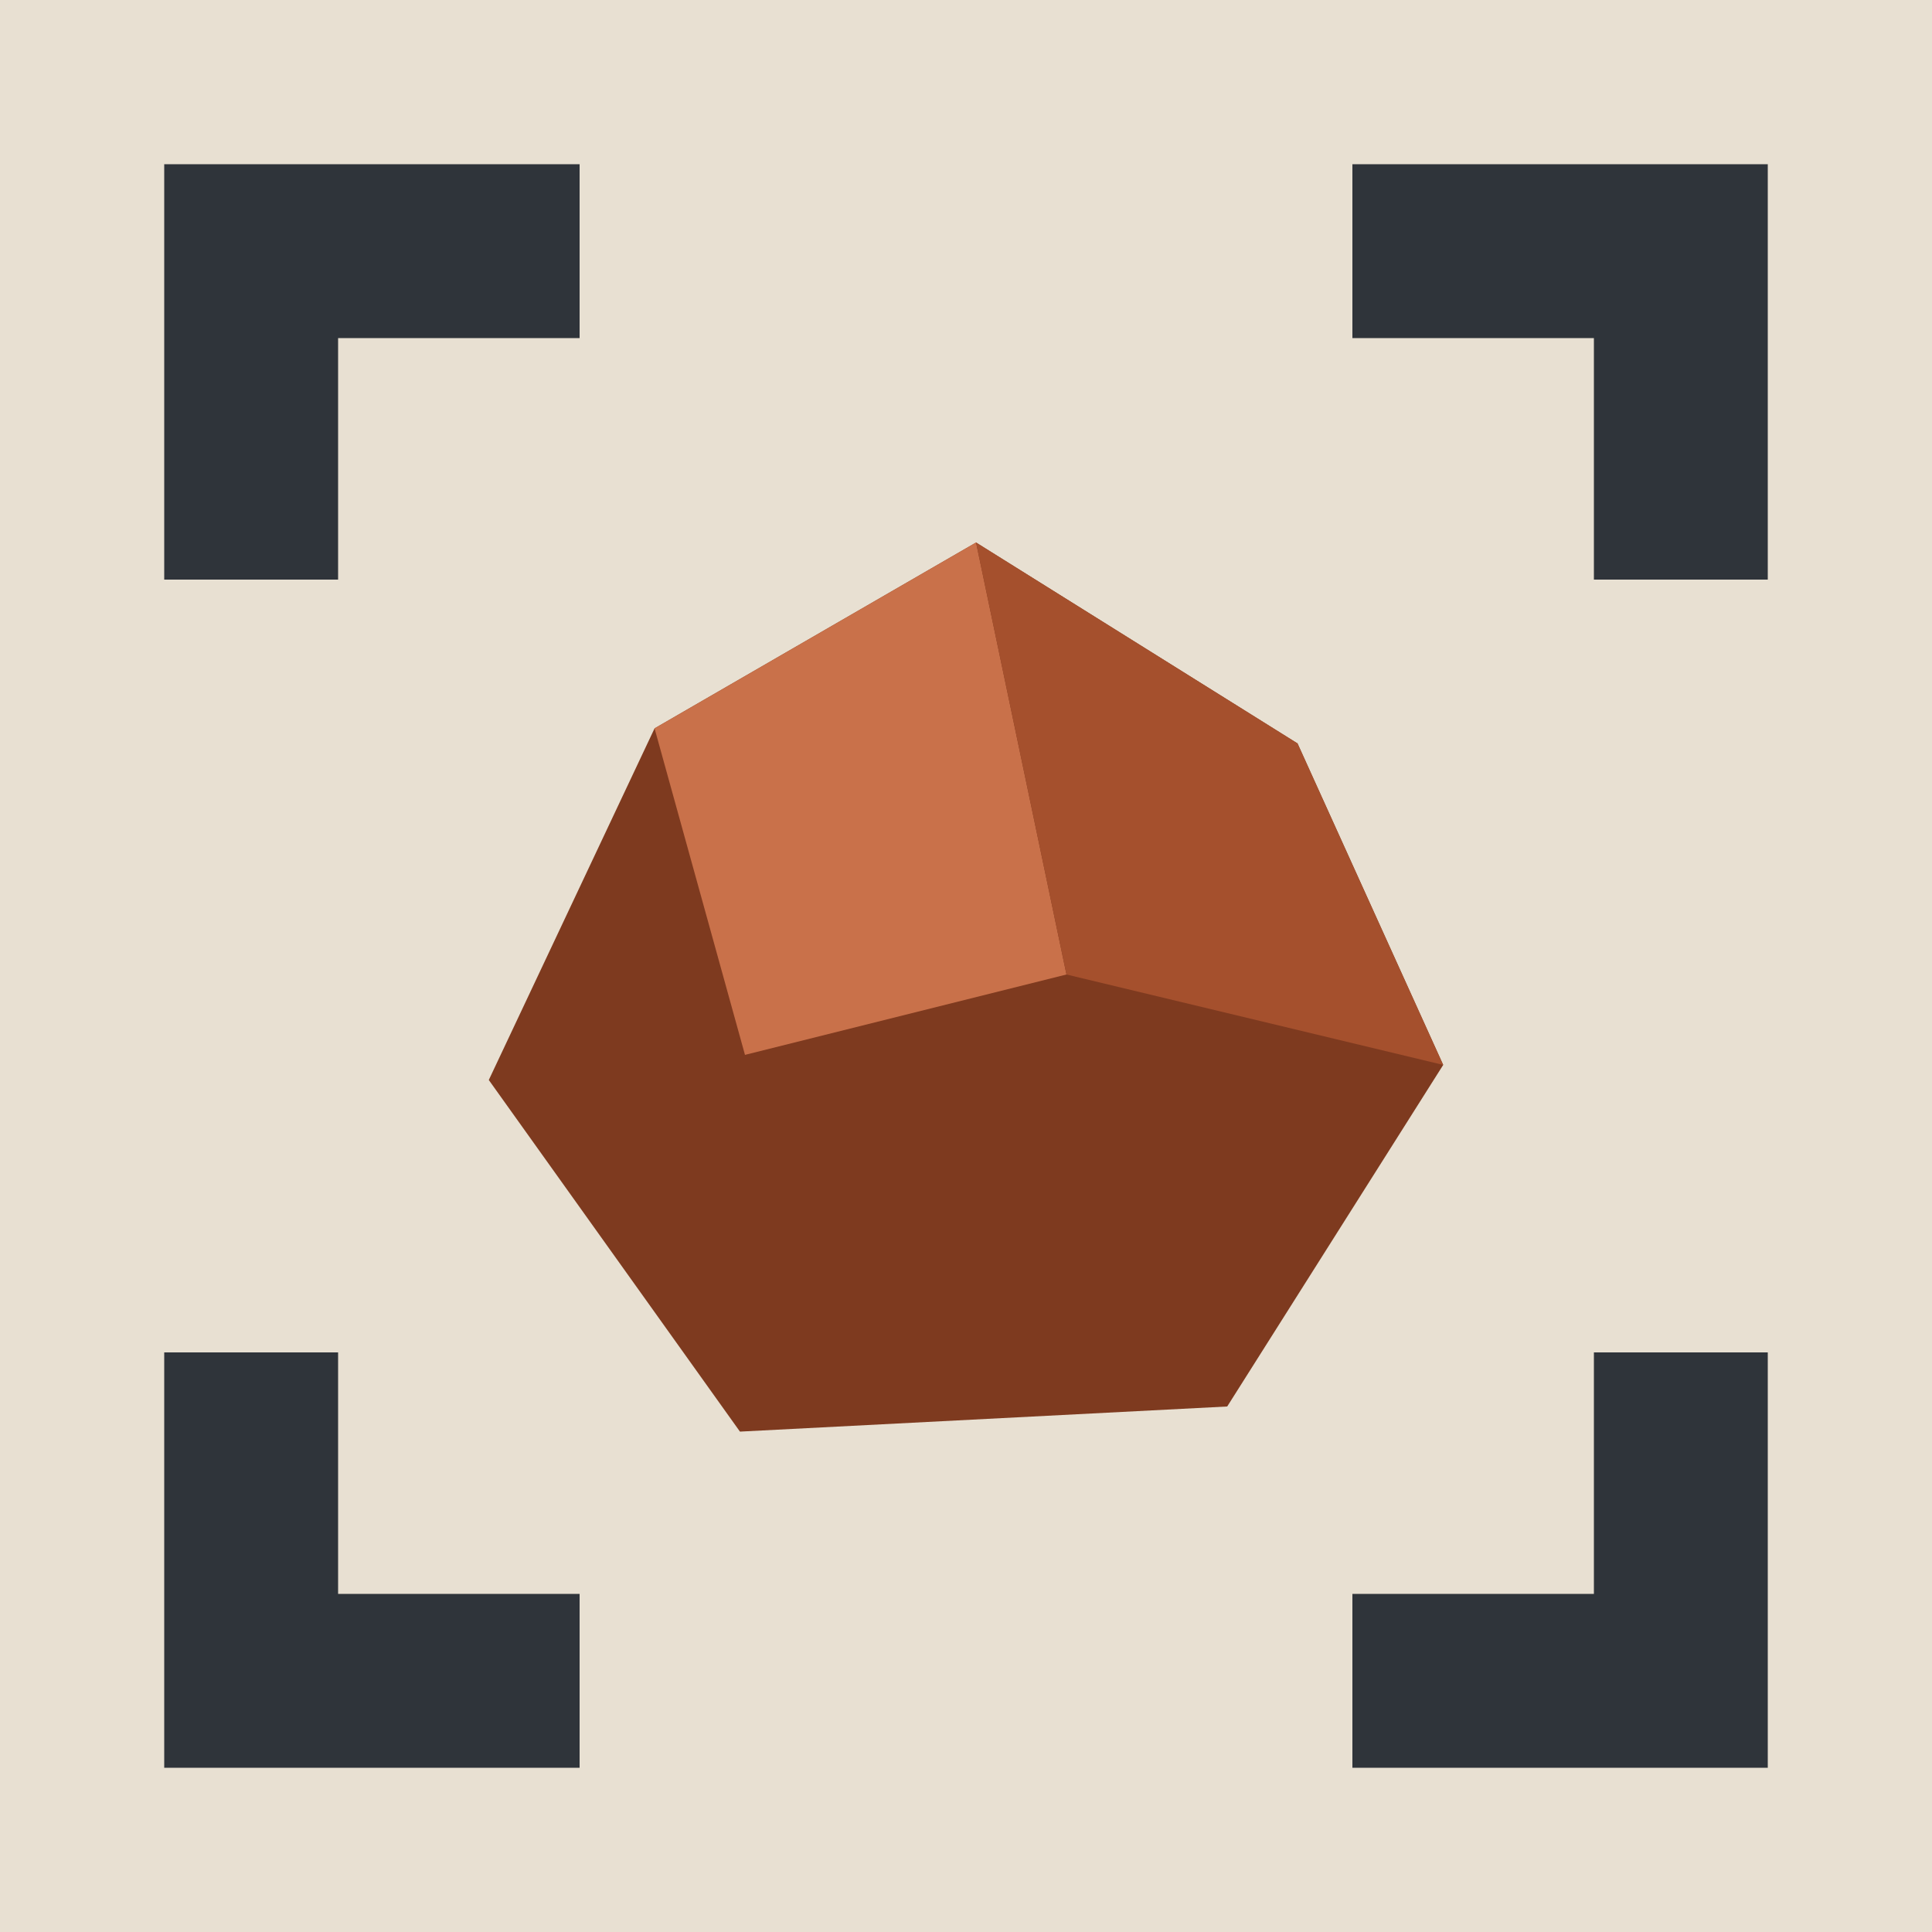
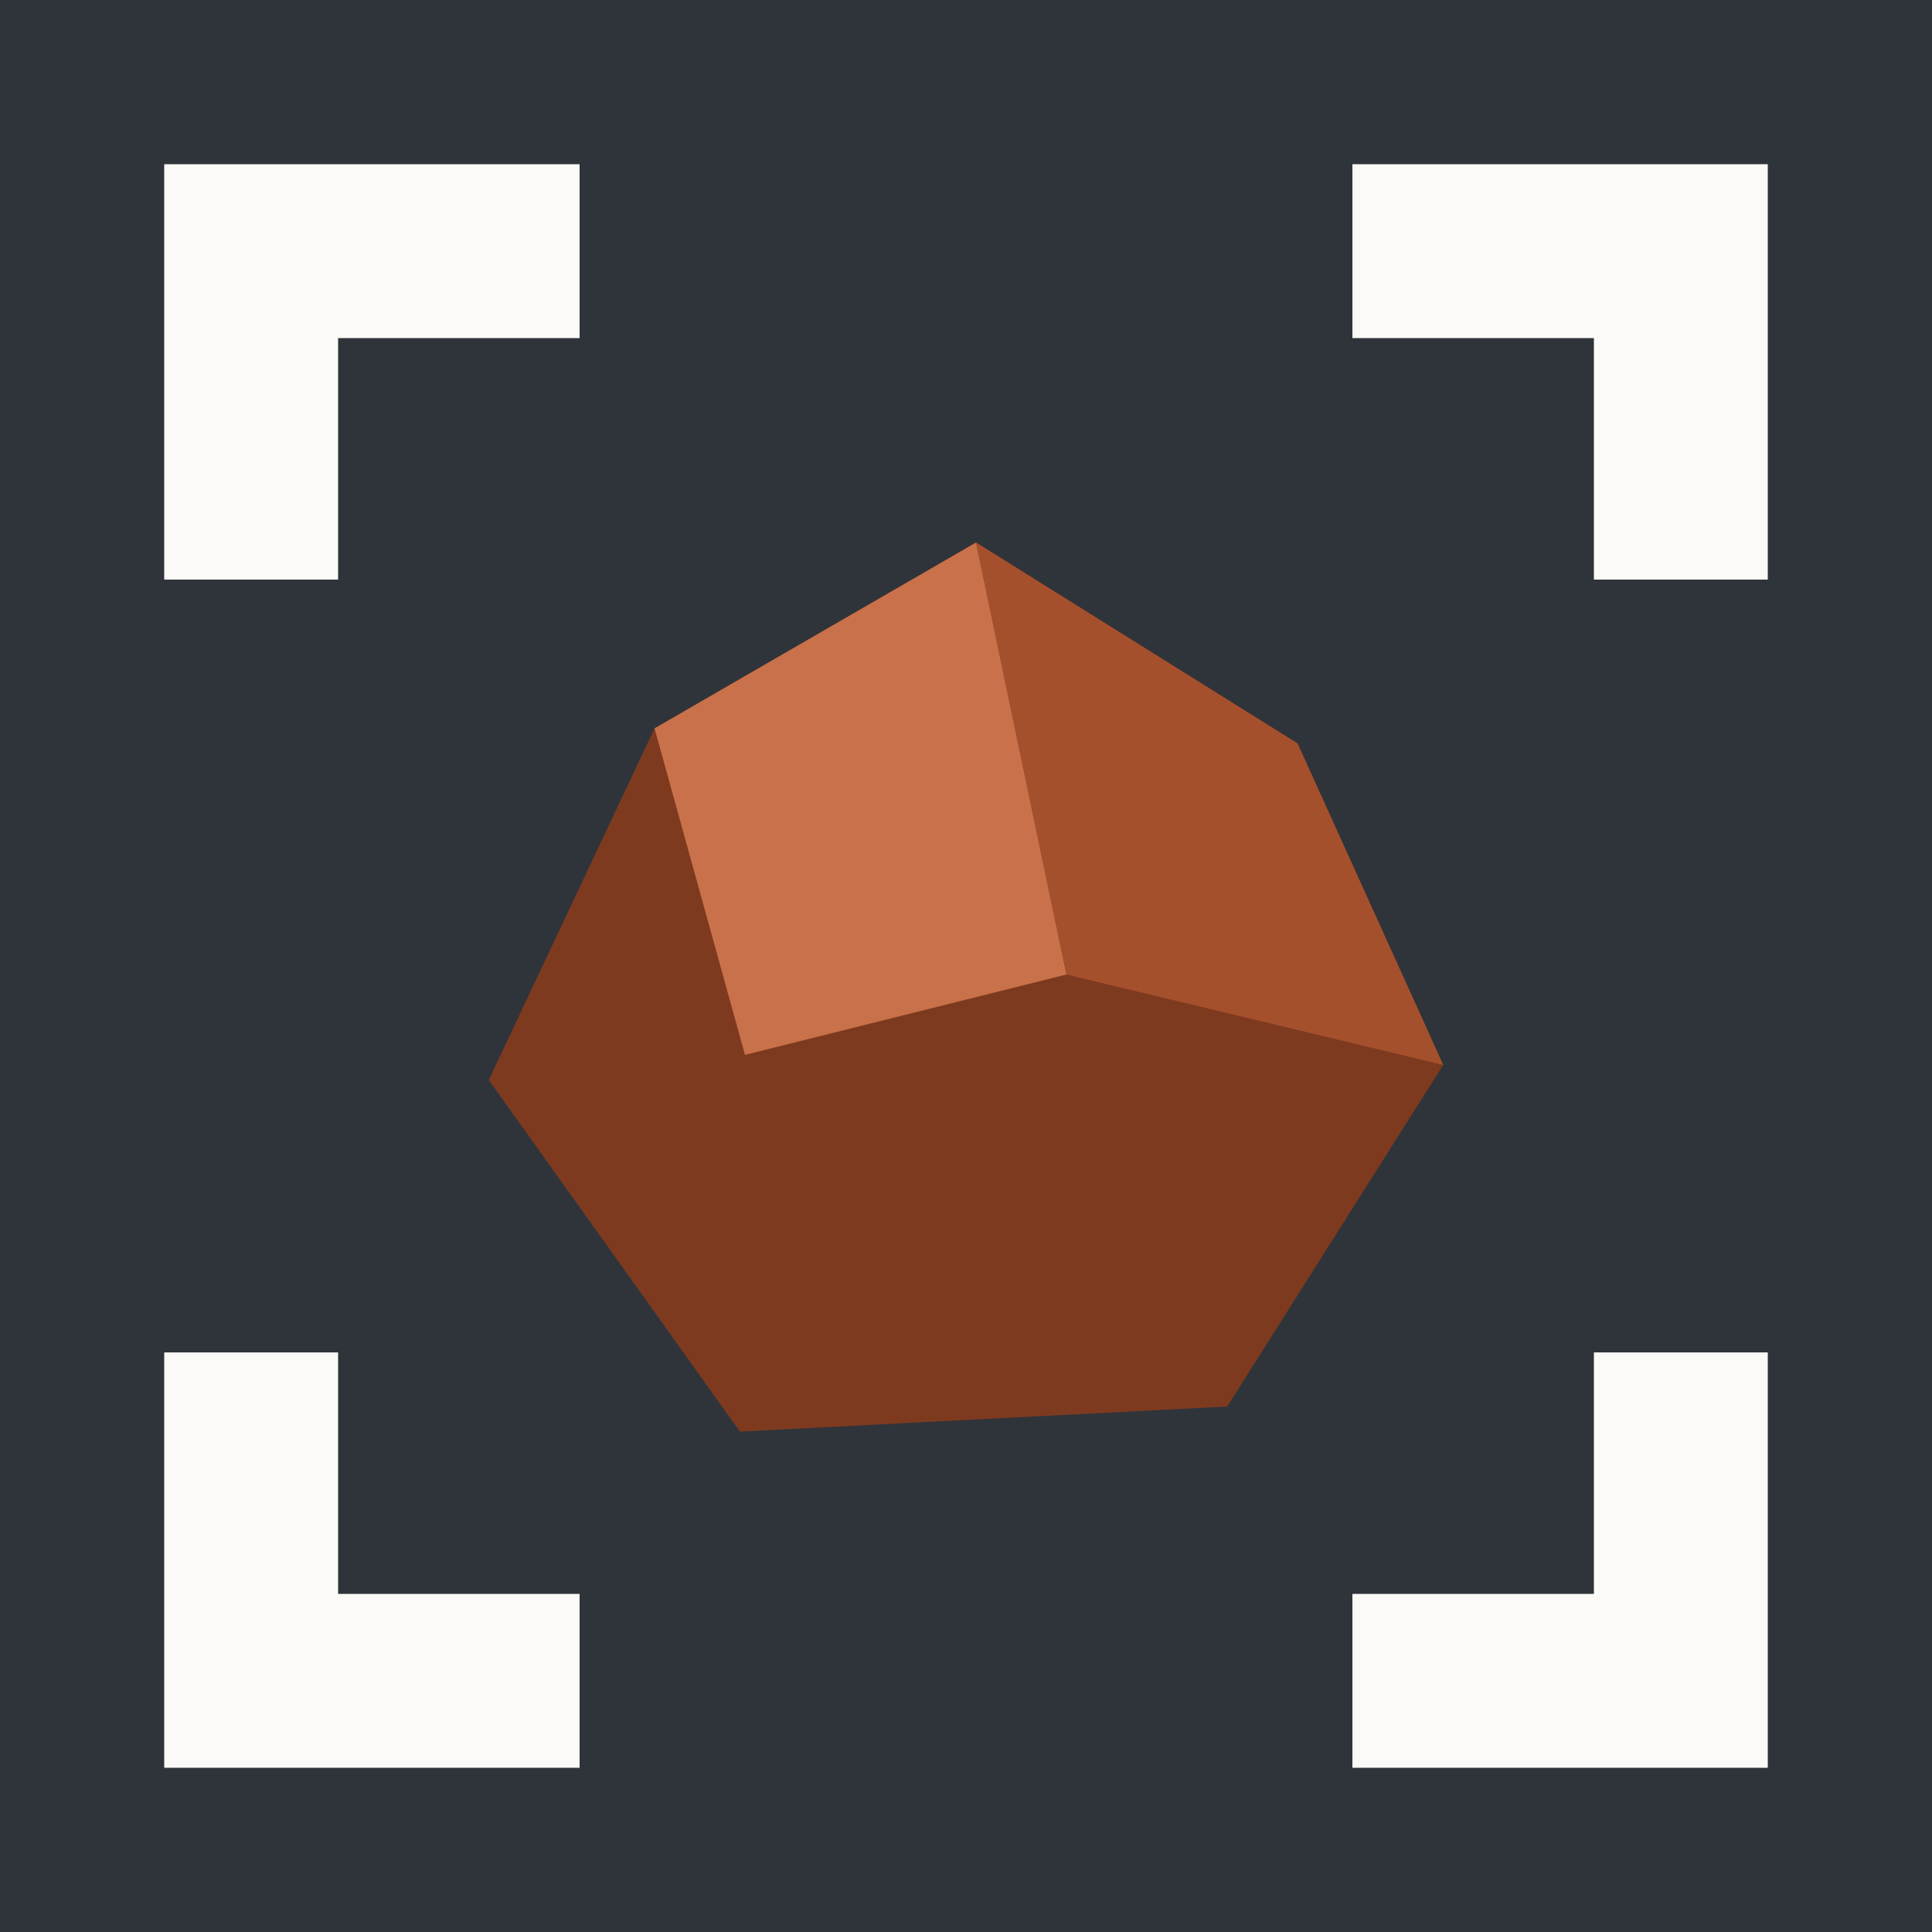
<svg xmlns="http://www.w3.org/2000/svg" viewBox="0 0 100 100">
-   <rect width="100" height="100" fill="#e8e0d2" />
+   <rect width="100" height="100" fill="#2f343a" />
  <polygon points="25.30,55.90 33.88,37.70 50.52,28.08 67.16,38.48 74.70,55.12 63.52,72.80 38.30,74.10" fill="#7e3a1f" />
  <polygon points="33.88,37.70 50.52,28.08 55.20,50.44 38.56,54.60" fill="#c9714a" />
  <polygon points="50.52,28.08 67.16,38.48 74.70,55.12 55.20,50.44" fill="#a5502d" />
-   <g stroke="#2f343a" stroke-width="9" fill="none">
+   <g stroke="#fbfaf7" stroke-width="9" fill="none">
    <path d="M13 30 V13 H30" />
    <path d="M70 13 H87 V30" />
    <path d="M87 70 V87 H70" />
    <path d="M30 87 H13 V70" />
  </g>
</svg>
